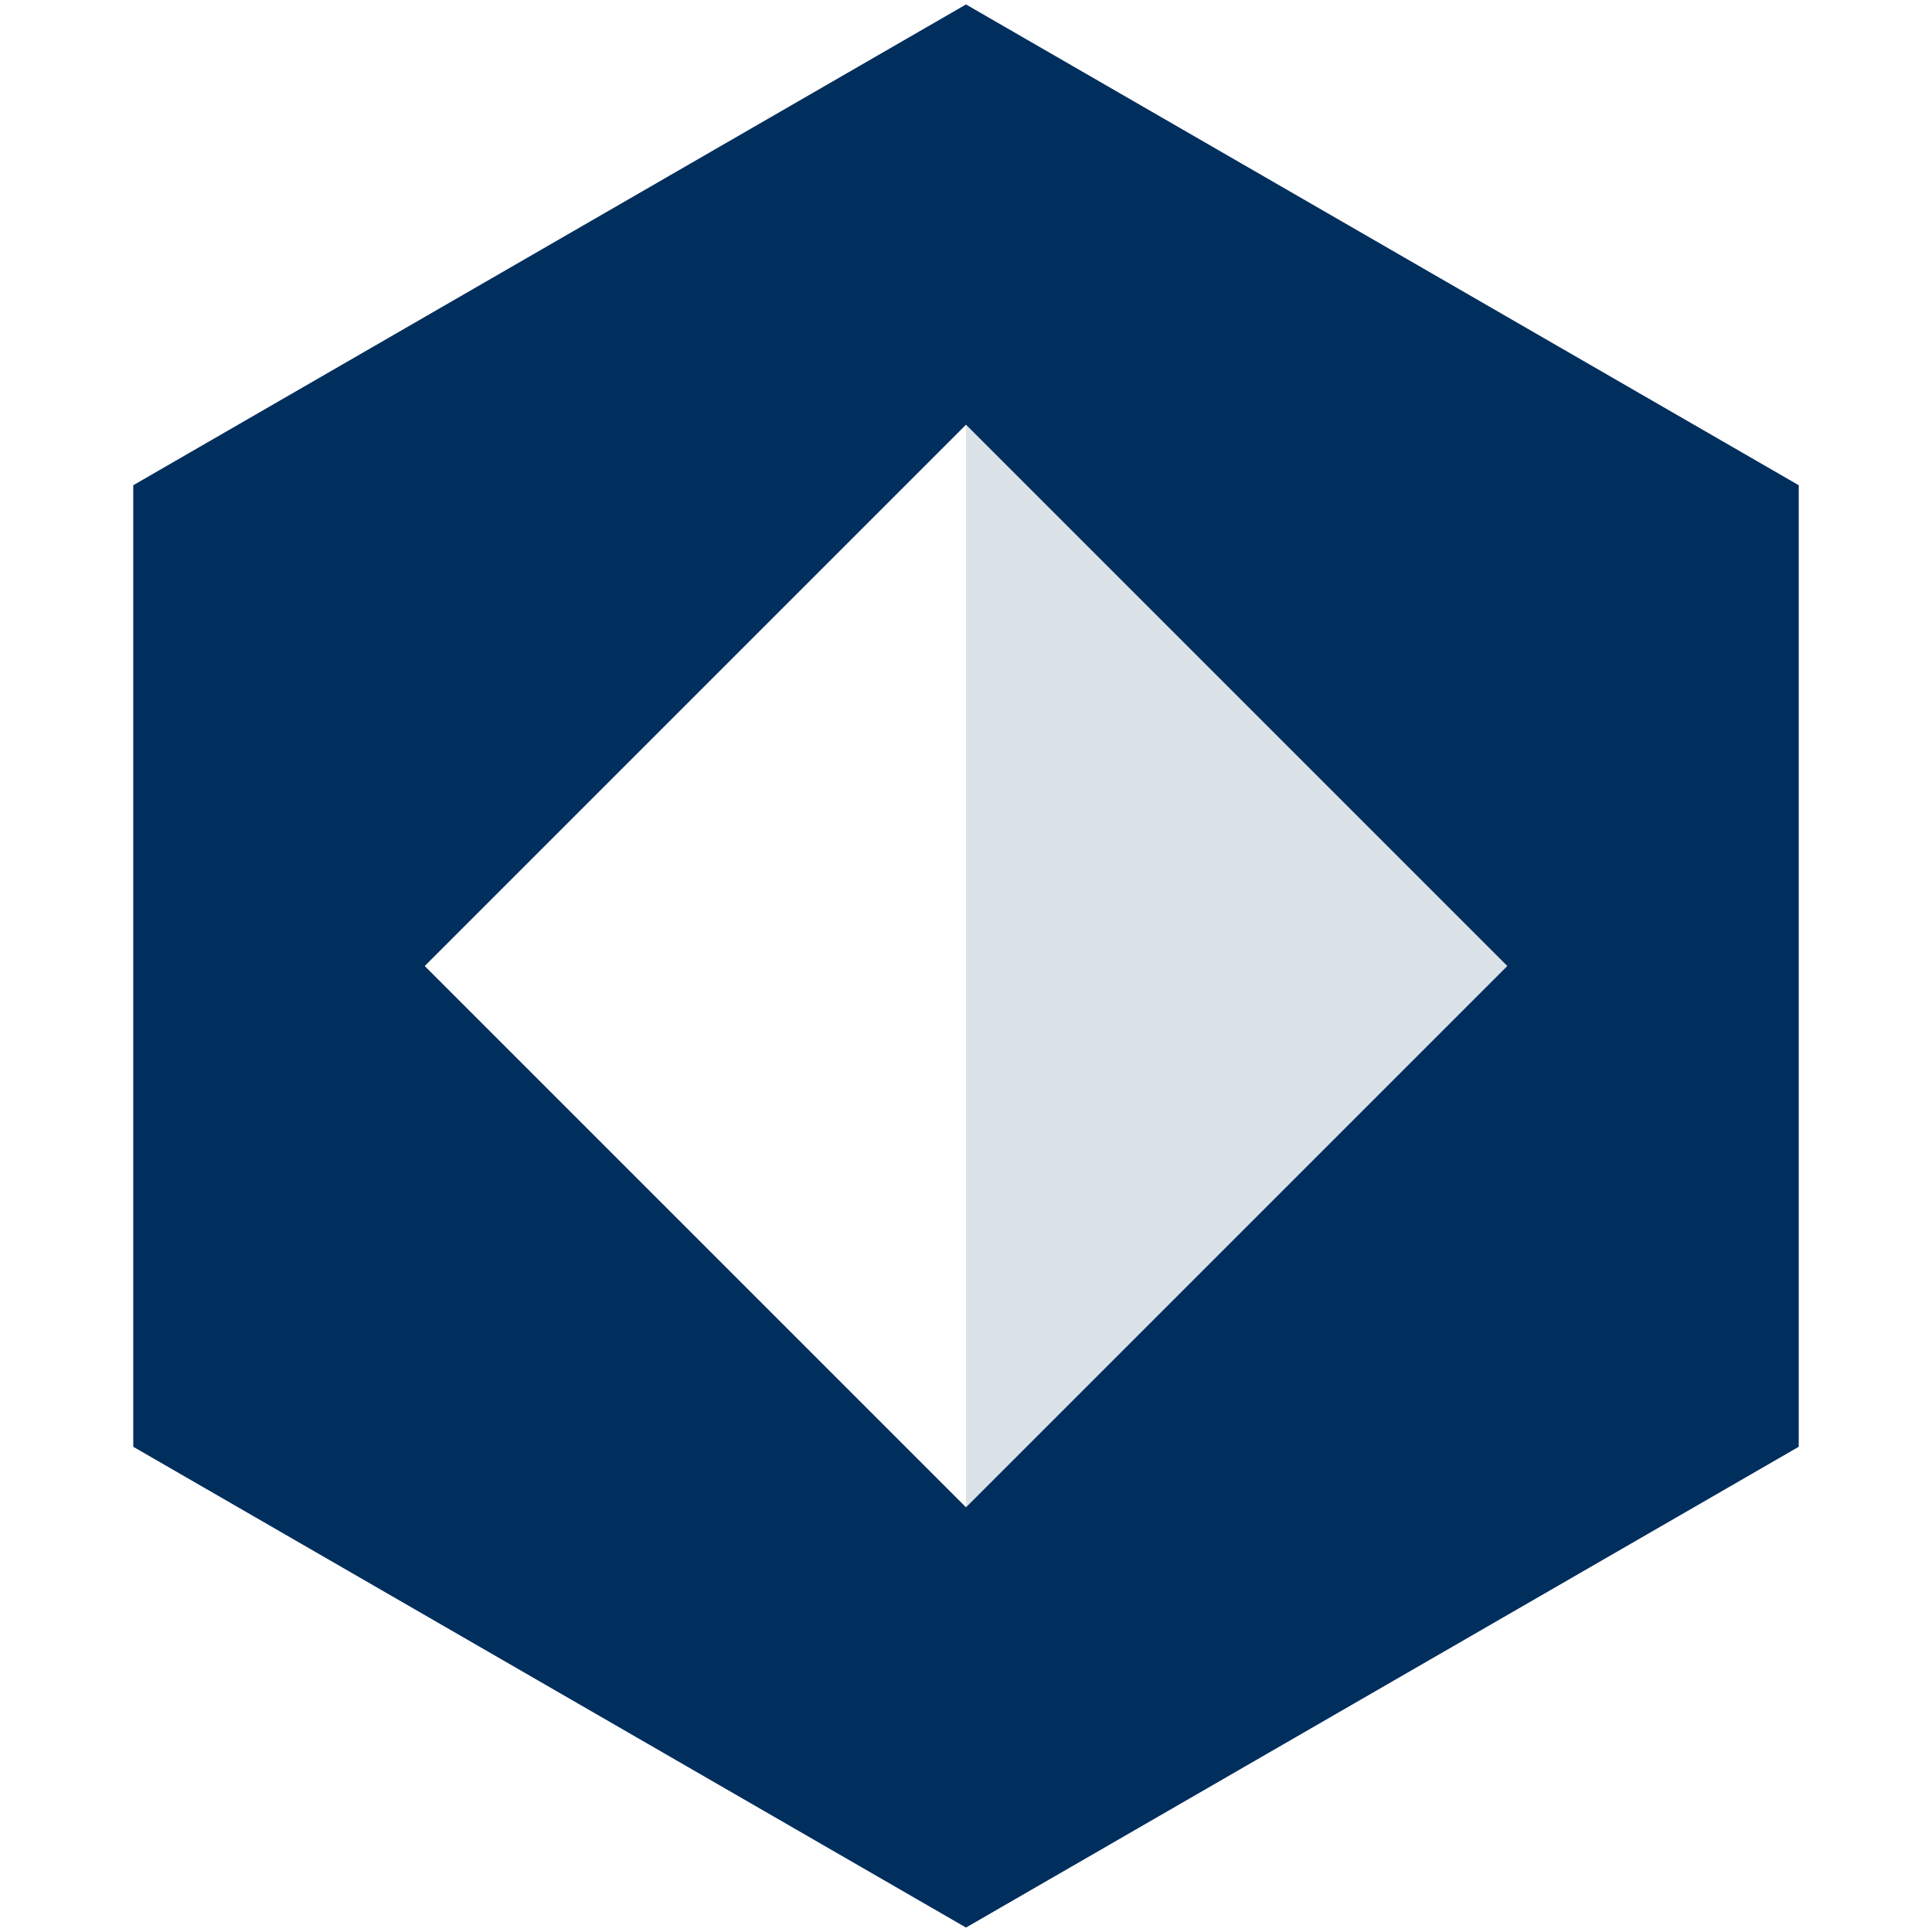
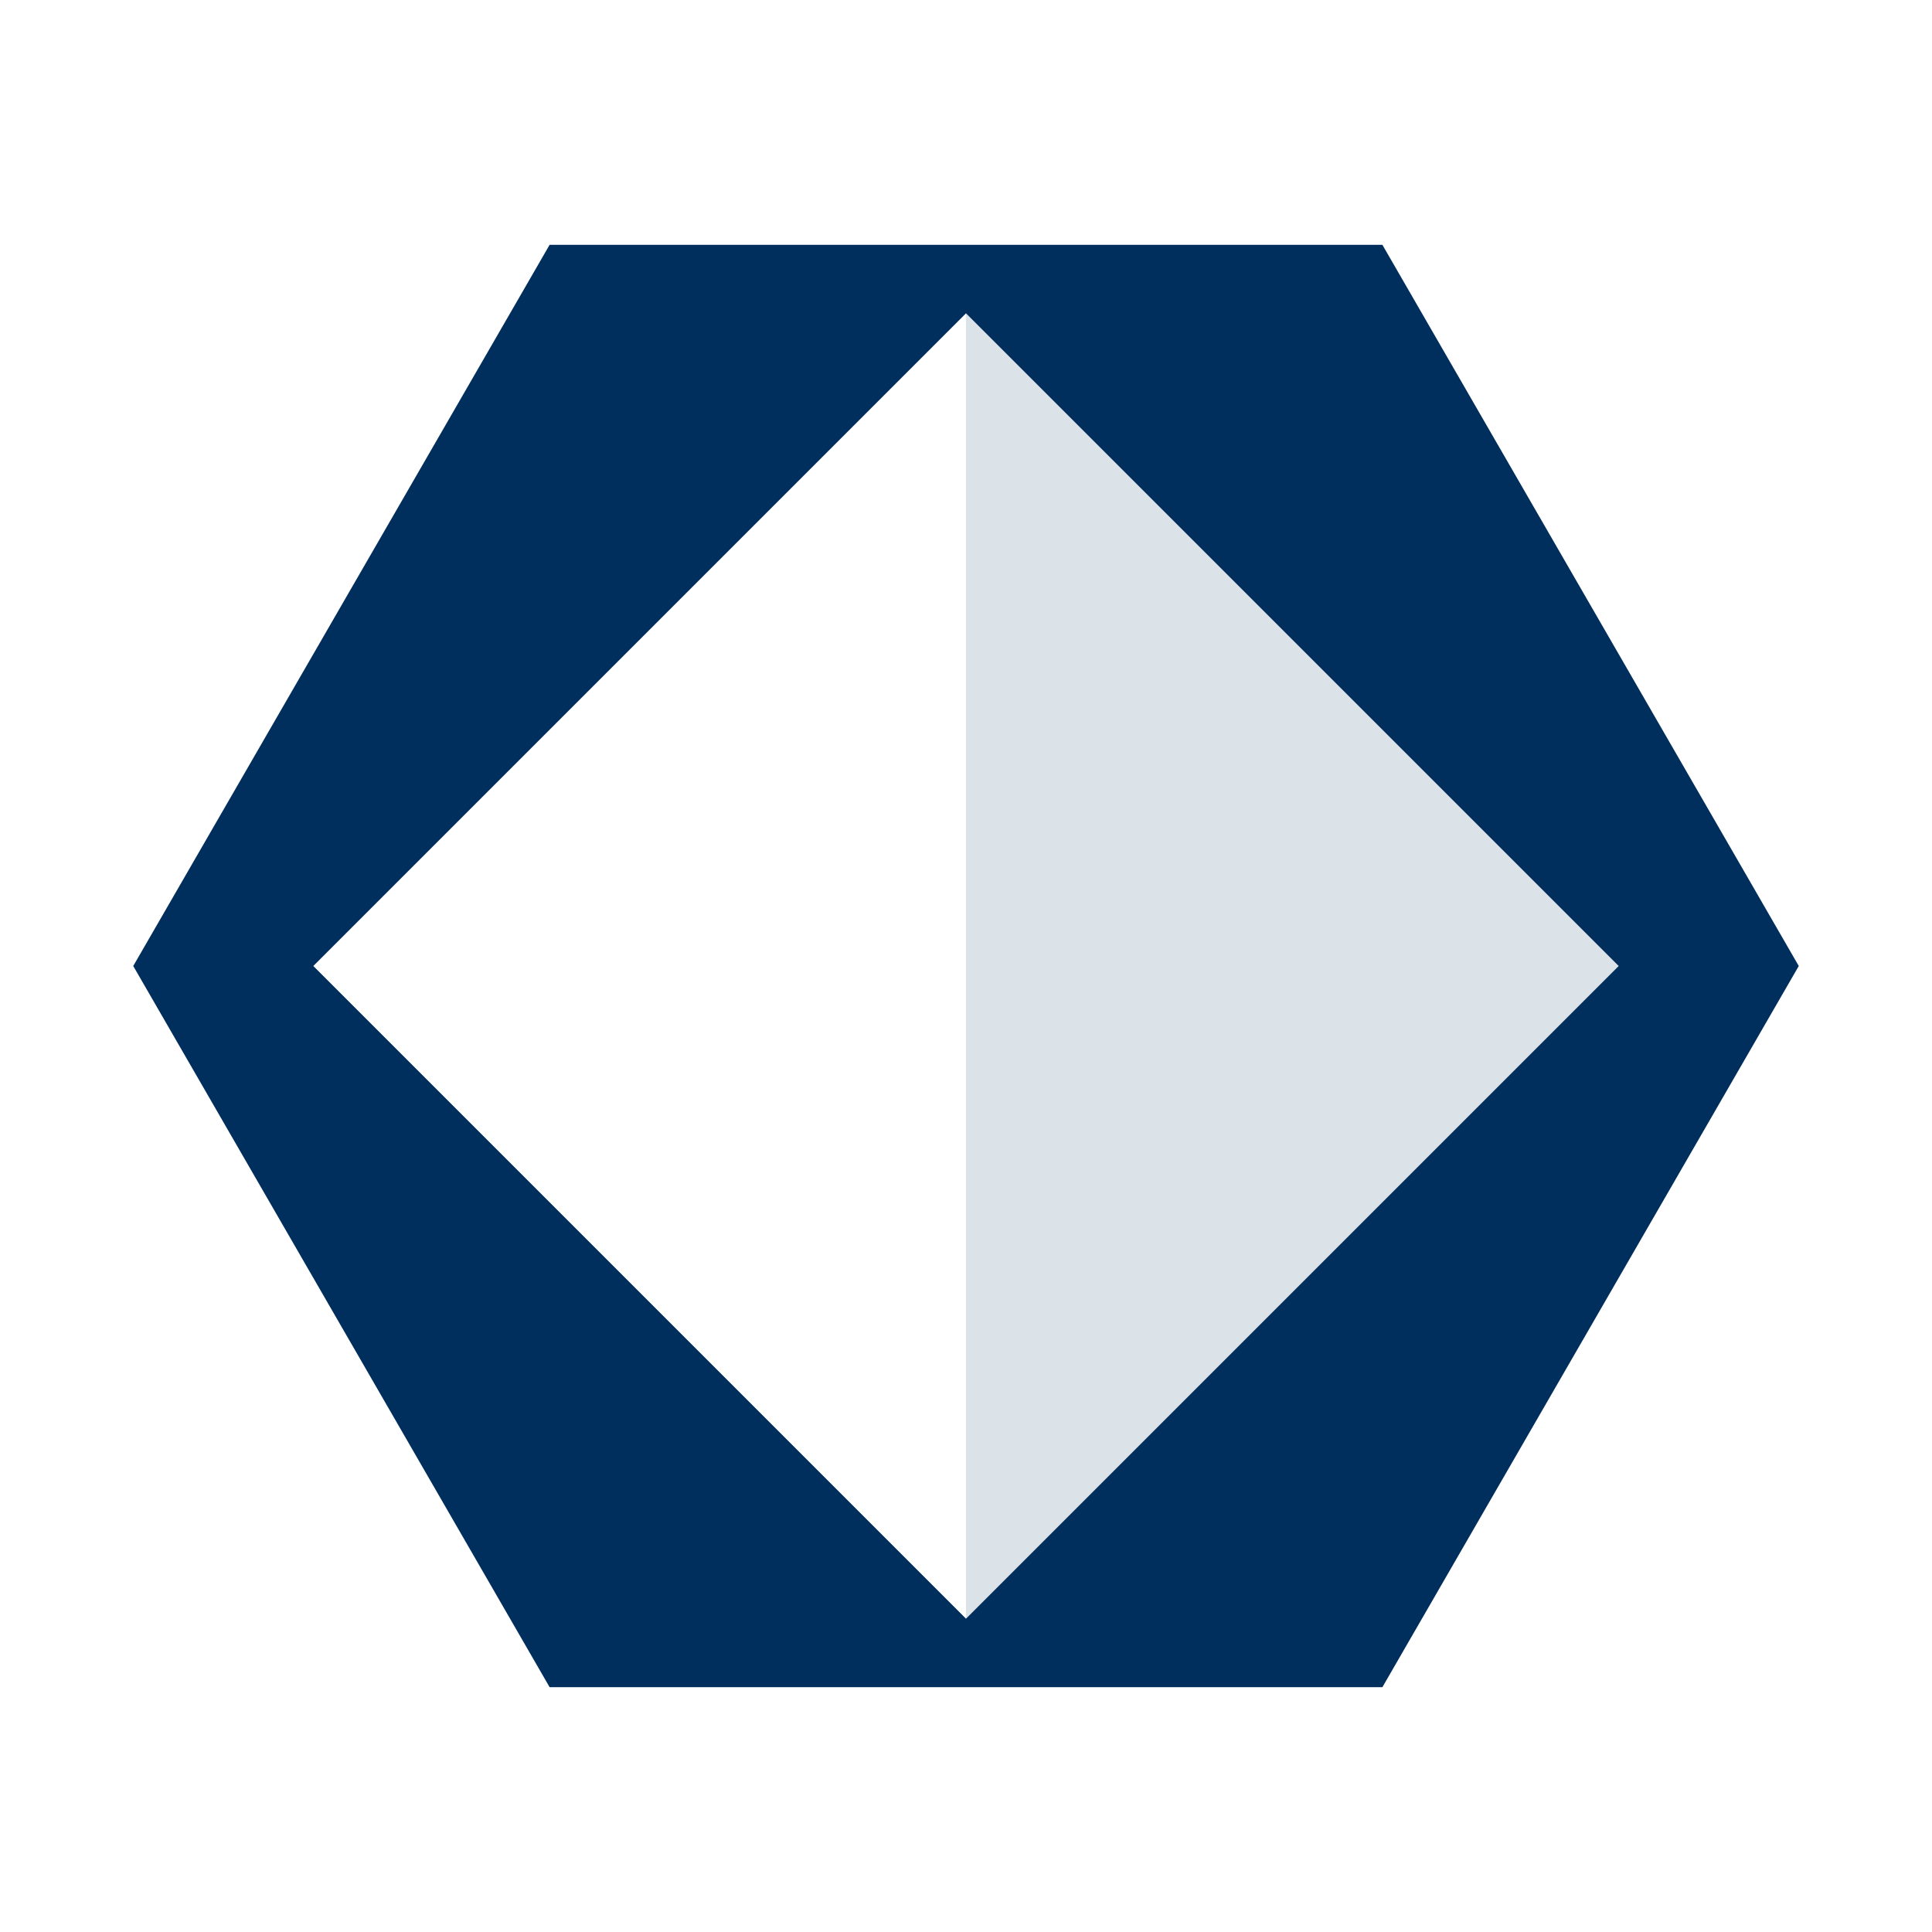
- <svg xmlns="http://www.w3.org/2000/svg" viewBox="-386.5 -386.5 773.0 773.0" role="img" aria-label="AI Foundry symbol">
-   <path fill="#DBE2E8" fill-rule="evenodd" d="M0.00,-216.57 L216.57,0.00 L0.00,216.57 Z" />
-   <path fill="#002E5D" fill-rule="evenodd" d="M0.00,-384.72 L333.18,-192.36 L333.18,192.36 L0.00,384.72 L-333.18,192.36 L-333.18,-192.36 Z M-216.57,0.00 L0.00,216.57 L216.57,0.00 L0.00,-216.57 Z" />
+ <svg xmlns="http://www.w3.org/2000/svg" viewBox="-460.1 -460.1 920.2 920.2" role="img" aria-label="AI Foundry symbol">
+   <path fill="#DBE2E8" fill-rule="evenodd" d="M0.00,-310.87 L310.87,0.00 L0.00,310.87 Z" />
+   <path fill="#002E5D" fill-rule="evenodd" d="M396.64,0.00 L198.32,343.50 L-198.32,343.50 L-396.64,0.00 L-198.32,-343.50 L198.32,-343.50 Z M-310.87,0.00 L0.00,310.87 L310.87,0.00 L0.00,-310.87 Z" />
</svg>
